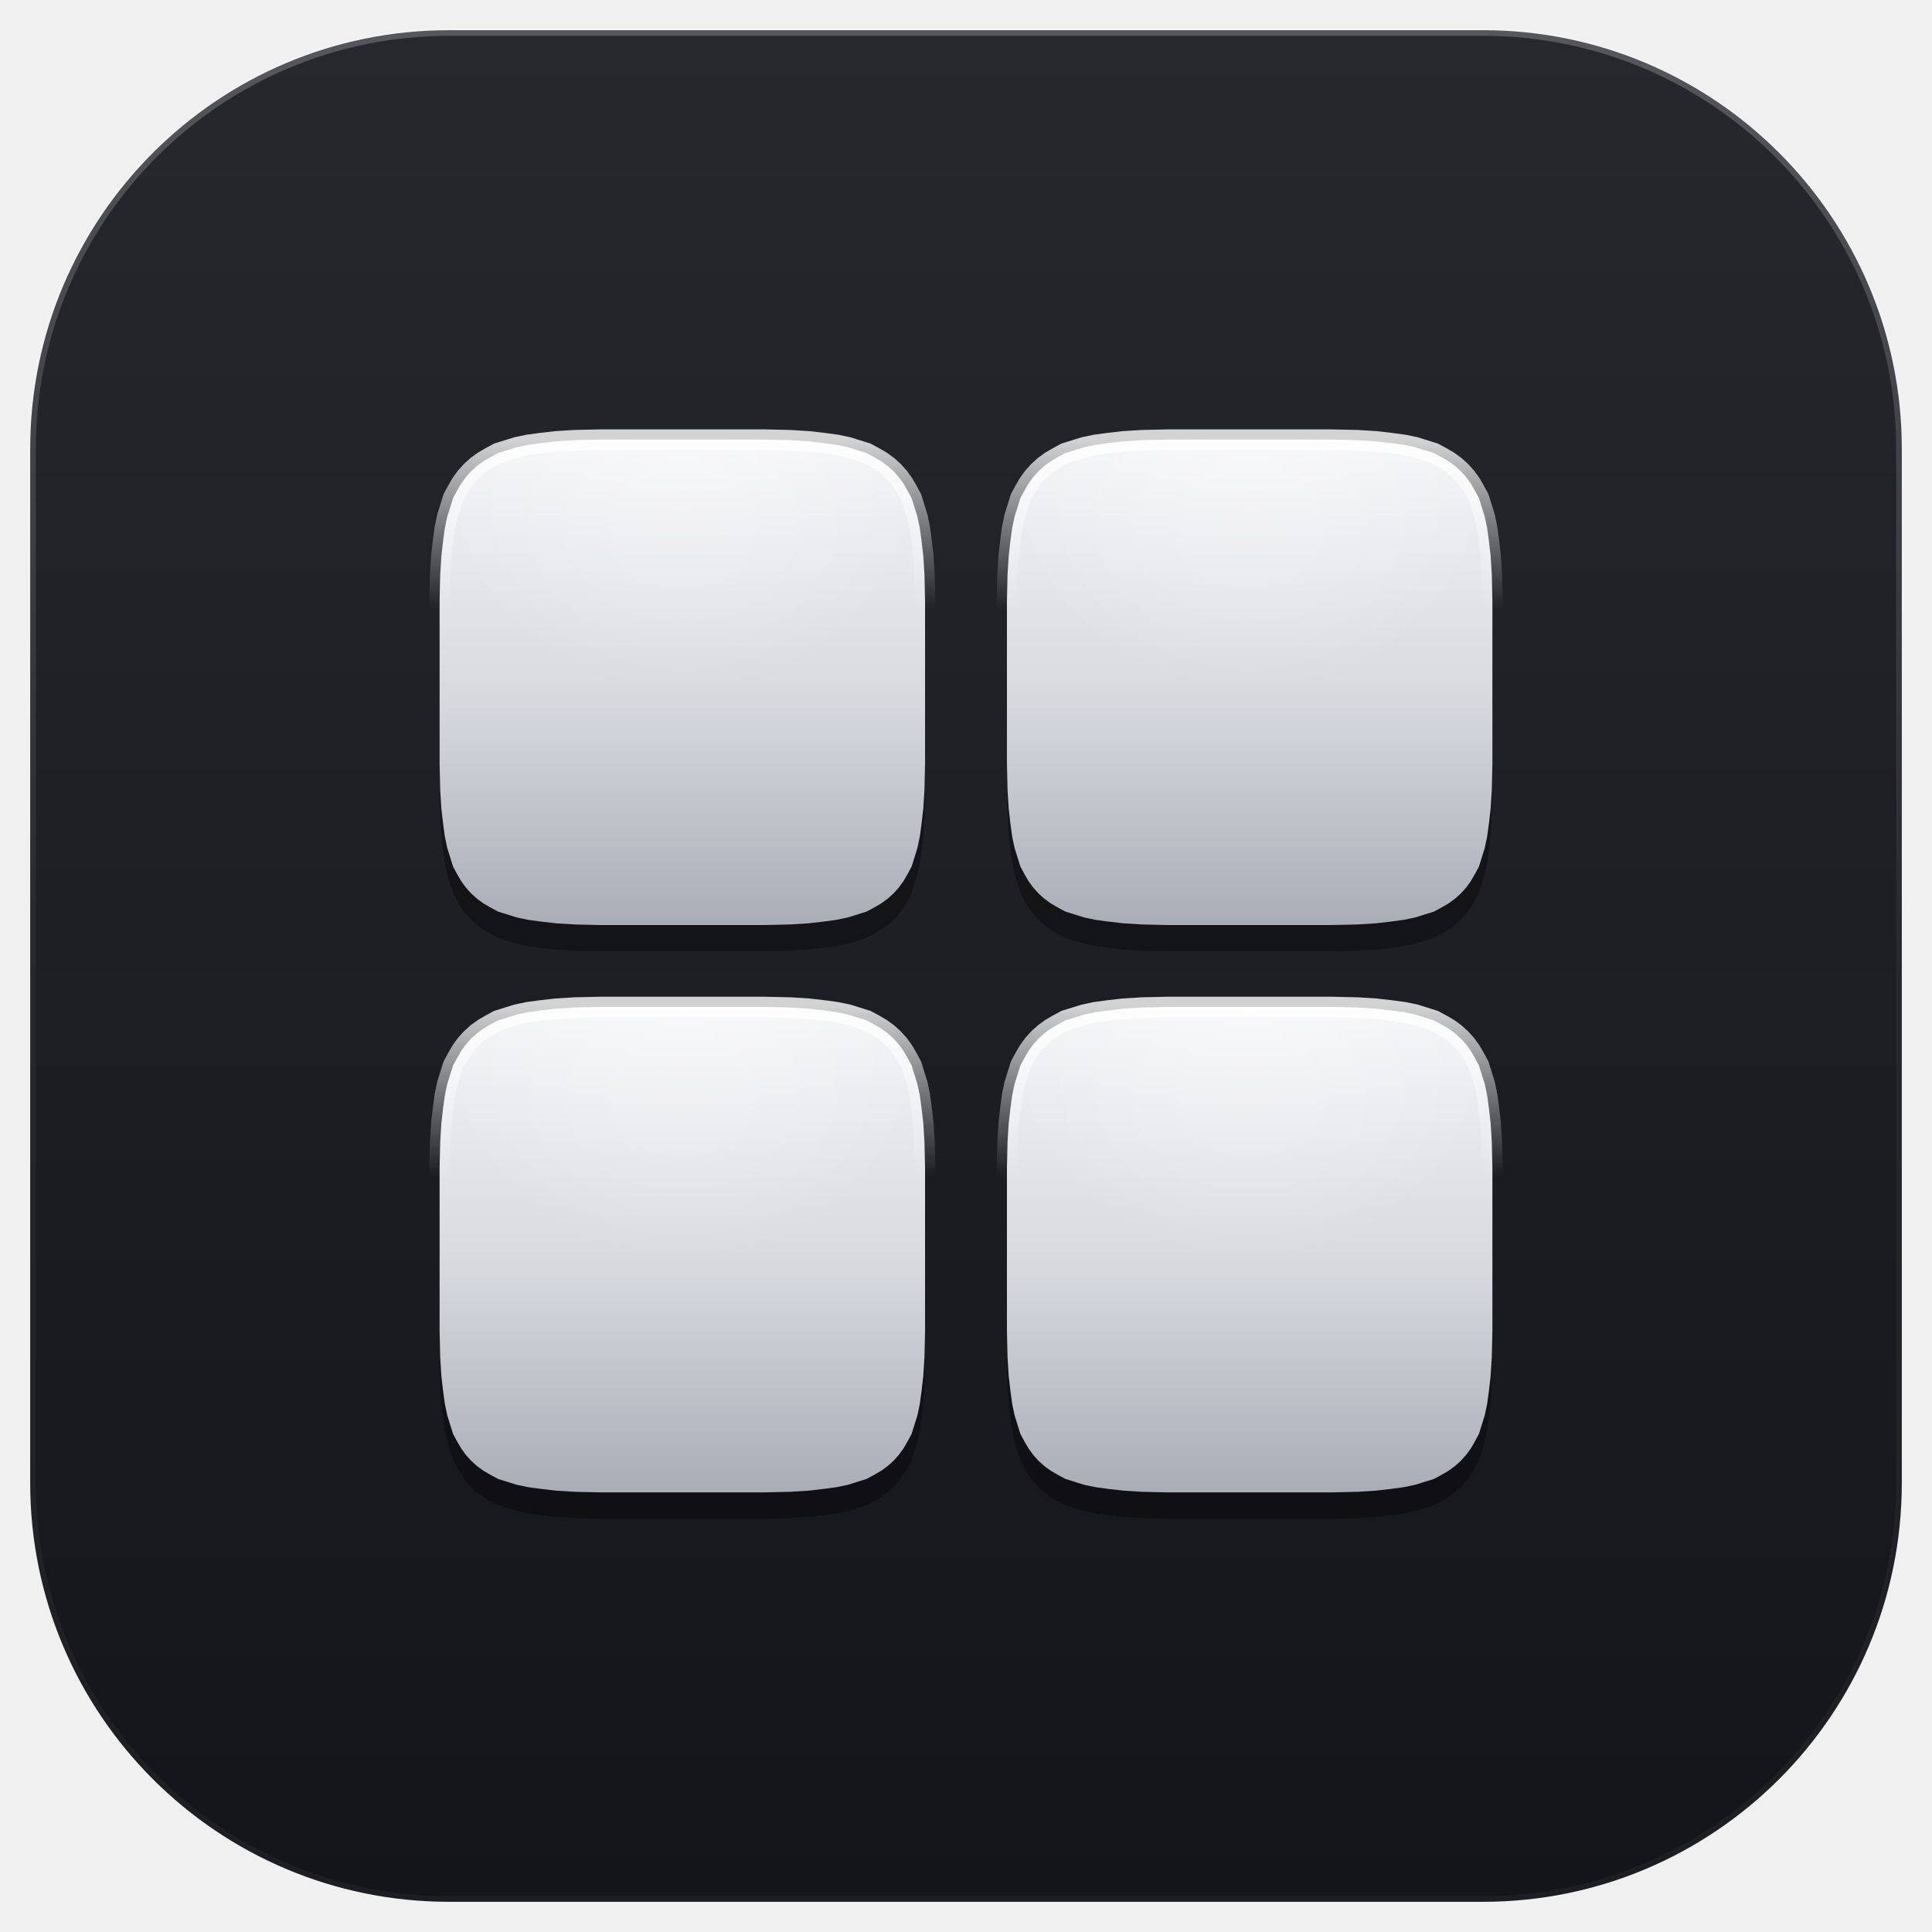
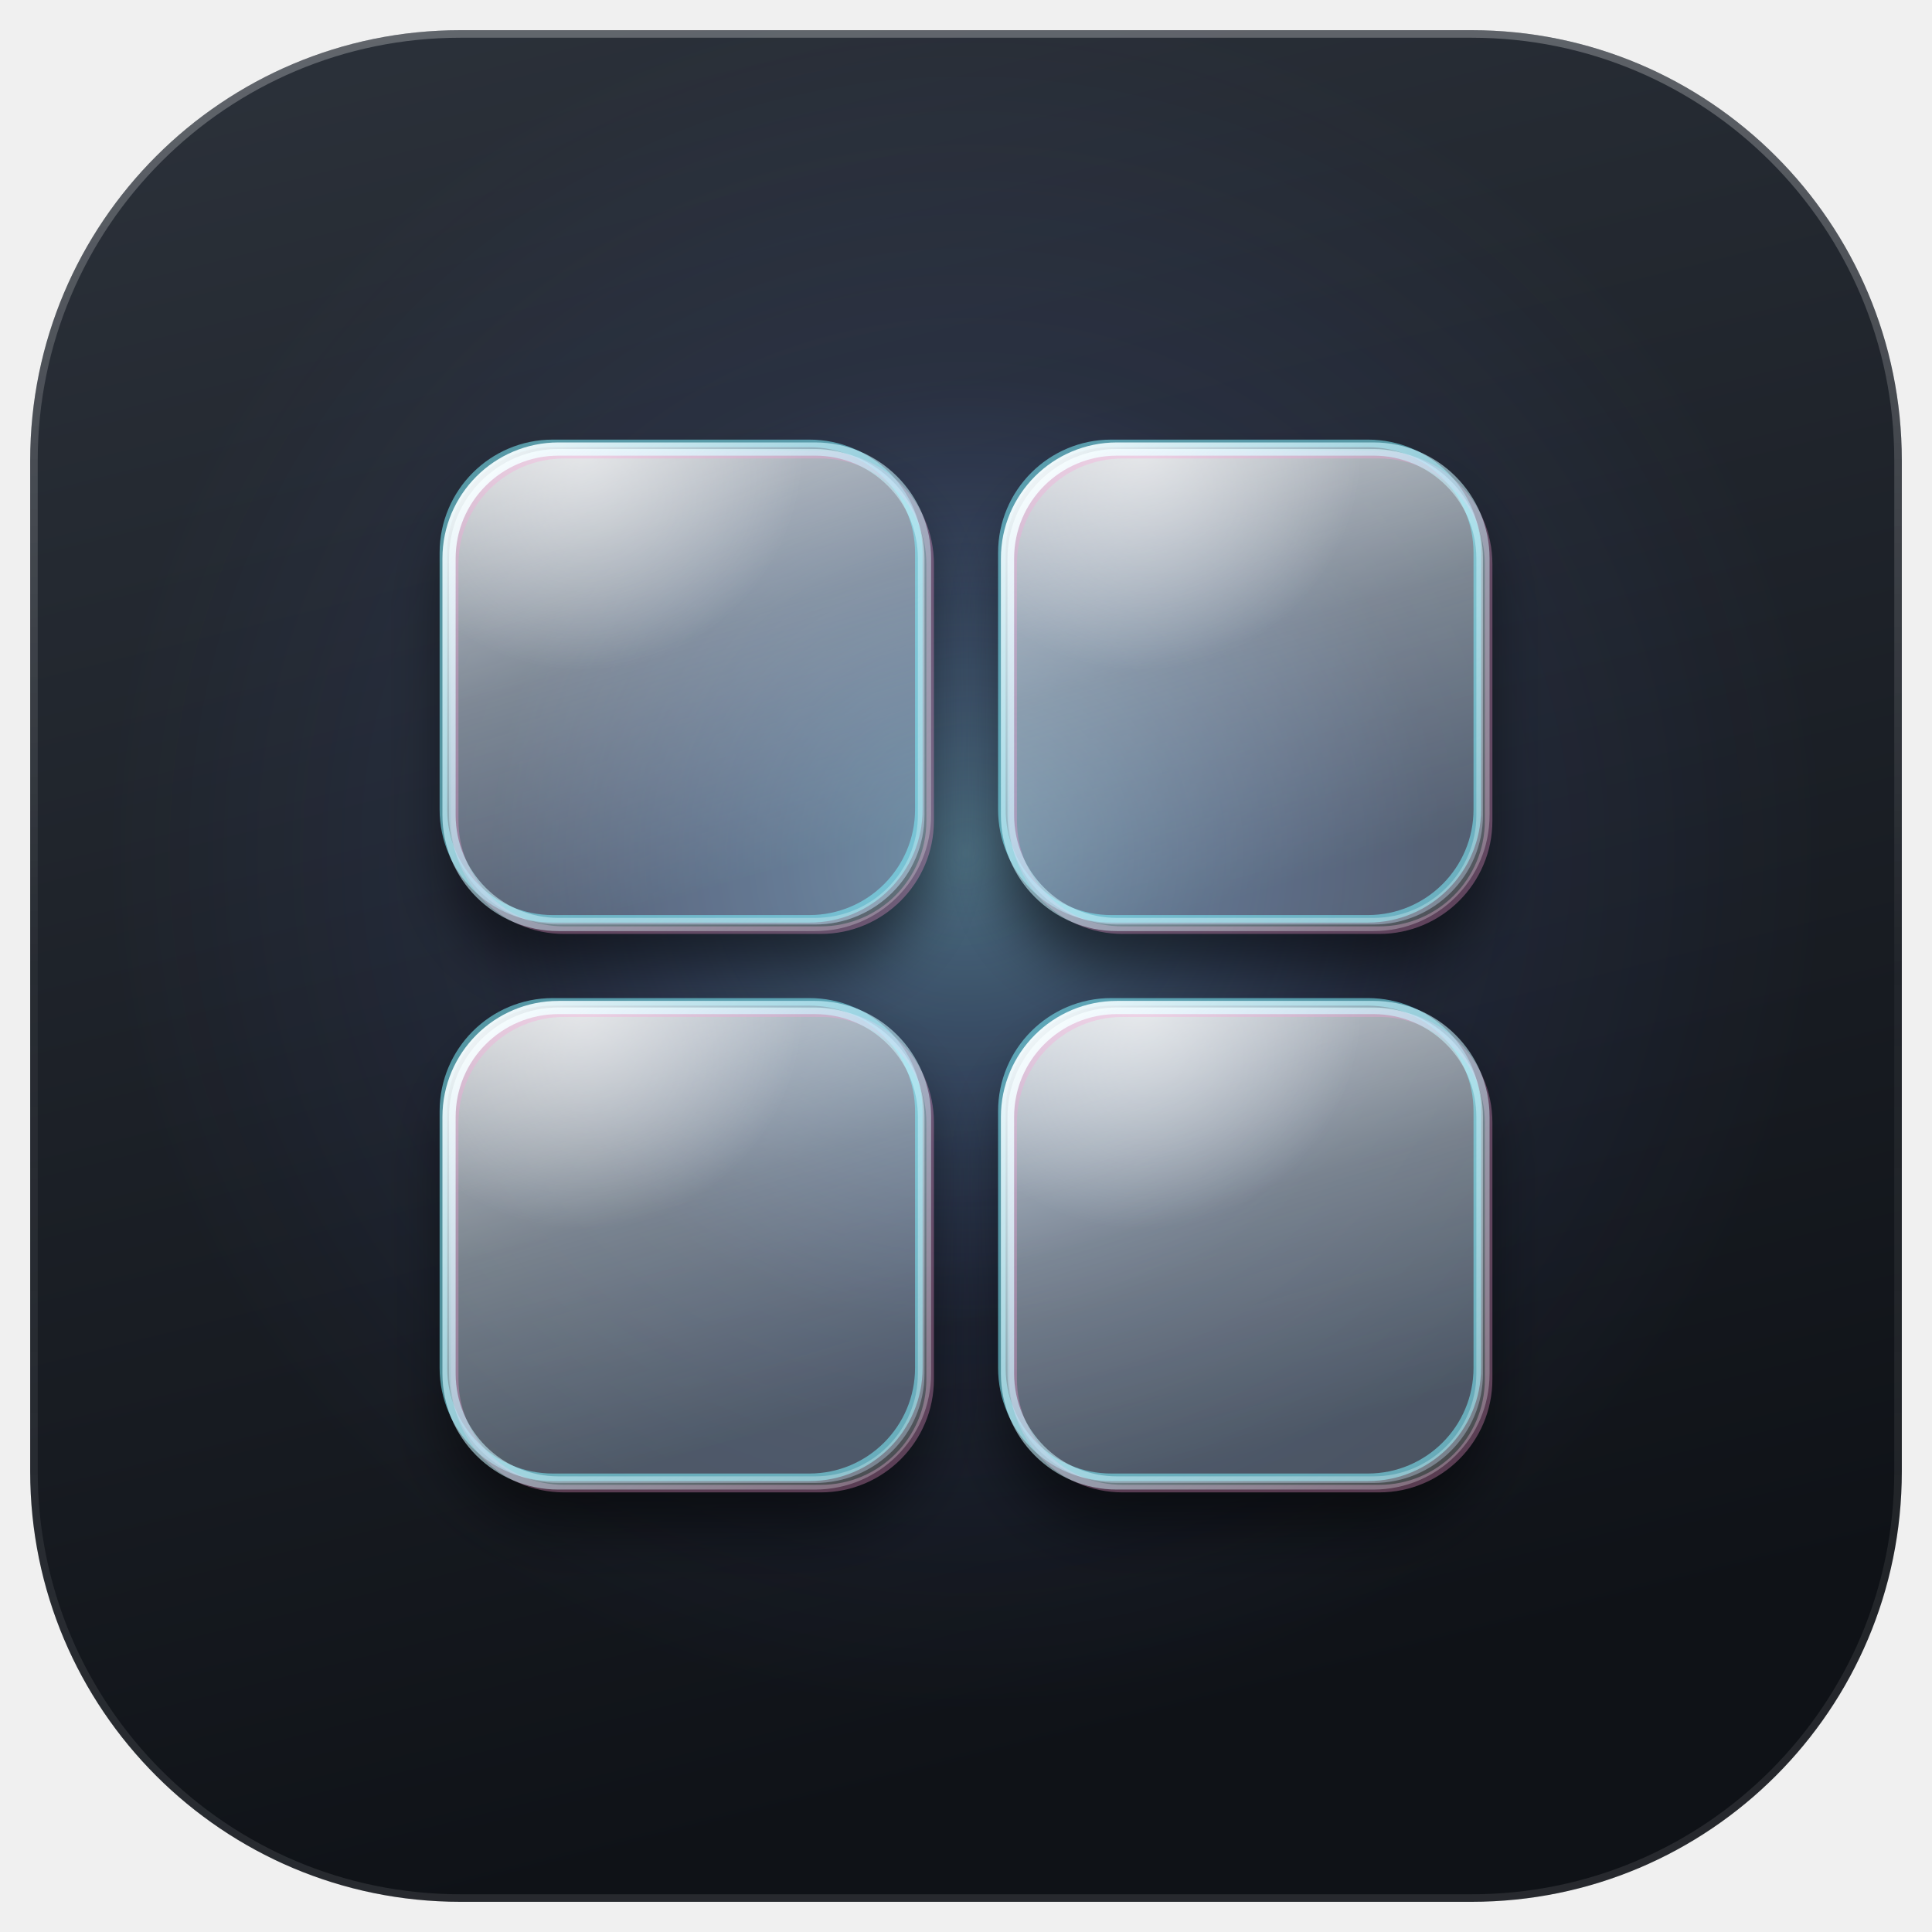
- <svg xmlns="http://www.w3.org/2000/svg" viewBox="0 0 1024 1024" width="1024" height="1024">
+ <svg xmlns="http://www.w3.org/2000/svg" xmlns:xlink="http://www.w3.org/1999/xlink" viewBox="0 0 1024 1024" width="1024" height="1024">
  <defs>
-     <linearGradient id="tile" x1="0" y1="0" x2="0" y2="1">
-       <stop offset="0" stop-color="#26282e" />
-       <stop offset="1" stop-color="#141519" />
+     <linearGradient id="slate" x1="0" y1="0" x2="0.25" y2="1">
+       <stop offset="0" stop-color="#2c323b" />
+       <stop offset="1" stop-color="#0f1217" />
    </linearGradient>
+     <radialGradient id="backlight" cx="0.5" cy="0.44" r="0.46">
+       <stop offset="0" stop-color="#8fdcff" stop-opacity="0.42" />
+       <stop offset="0.55" stop-color="#6f8dff" stop-opacity="0.08" />
+       <stop offset="1" stop-color="#6f8dff" stop-opacity="0" />
+     </radialGradient>
    <linearGradient id="rim" x1="0" y1="0" x2="0" y2="1">
-       <stop offset="0" stop-color="#fff" stop-opacity="0.22" />
+       <stop offset="0" stop-color="#fff" stop-opacity="0.26" />
      <stop offset="0.5" stop-color="#fff" stop-opacity="0.04" />
+       <stop offset="1" stop-color="#fff" stop-opacity="0.10" />
    </linearGradient>
-     <linearGradient id="frost" x1="0" y1="0" x2="0" y2="1">
-       <stop offset="0" stop-color="#f4f5f7" />
-       <stop offset="0.55" stop-color="#d6d8de" />
-       <stop offset="1" stop-color="#a9adb6" />
+     <linearGradient id="pane" x1="0" y1="0" x2="0.3" y2="1">
+       <stop offset="0" stop-color="#ffffff" stop-opacity="0.80" />
+       <stop offset="0.5" stop-color="#e6f5ff" stop-opacity="0.46" />
+       <stop offset="1" stop-color="#cbe4ff" stop-opacity="0.30" />
    </linearGradient>
-     <radialGradient id="gloss" cx="0.5" cy="0" r="0.75">
-       <stop offset="0" stop-color="#fff" stop-opacity="0.42" />
-       <stop offset="0.7" stop-color="#fff" stop-opacity="0" />
+     <radialGradient id="gloss" cx="0.28" cy="0" r="0.85">
+       <stop offset="0" stop-color="#fff" stop-opacity="0.55" />
+       <stop offset="0.55" stop-color="#fff" stop-opacity="0" />
    </radialGradient>
-     <linearGradient id="sheen" x1="0" y1="0" x2="0" y2="1">
-       <stop offset="0" stop-color="#fff" stop-opacity="0.8" />
-       <stop offset="0.35" stop-color="#fff" stop-opacity="0" />
+     <linearGradient id="edge" x1="0" y1="0" x2="1" y2="1">
+       <stop offset="0" stop-color="#ffffff" stop-opacity="1" />
+       <stop offset="0.45" stop-color="#c4f3ff" stop-opacity="0.6" />
+       <stop offset="1" stop-color="#ffffff" stop-opacity="0.22" />
    </linearGradient>
+     <filter id="soft" x="-40%" y="-40%" width="180%" height="180%">
+       <feGaussianBlur stdDeviation="16" />
+     </filter>
+     <rect id="t" width="252" height="252" rx="58" />
+     <mask id="outside" maskUnits="userSpaceOnUse" x="-120" y="-120" width="500" height="500">
+       <rect x="-120" y="-120" width="500" height="500" fill="#fff" />
+       <use xlink:href="#t" fill="#000" />
+     </mask>
+     <g id="tile">
+       <g mask="url(#outside)">
+         <use xlink:href="#t" transform="translate(0 22)" fill="#000" fill-opacity="0.55" filter="url(#soft)" />
+       </g>
+       <use xlink:href="#t" fill="url(#pane)" />
+       <use xlink:href="#t" fill="url(#gloss)" />
+       <use xlink:href="#t" transform="translate(-3 -3)" fill="none" stroke="#7ff1ff" stroke-opacity="0.55" stroke-width="4" />
+       <use xlink:href="#t" transform="translate(3 3)" fill="none" stroke="#ff9fd8" stroke-opacity="0.32" stroke-width="4" />
+       <use xlink:href="#t" fill="none" stroke="url(#edge)" stroke-width="7" />
+     </g>
  </defs>
-   <rect x="16" y="16" width="992" height="992" rx="222" fill="url(#tile)" />
-   <rect x="17" y="17" width="990" height="990" rx="221" fill="none" stroke="url(#rim)" stroke-width="4" />
-   <g transform="translate(202 202) scale(31)">
-     <path d="M9.30,5.15L9.30,6.54L9.29,6.99L9.27,7.31L9.24,7.57L9.21,7.79L9.17,7.98L9.12,8.14L9.07,8.30L9.00,8.43L8.93,8.55L8.85,8.66L8.76,8.76L8.66,8.85L8.55,8.93L8.43,9.00L8.30,9.07L8.14,9.12L7.98,9.17L7.79,9.21L7.57,9.24L7.31,9.27L6.99,9.29L6.54,9.30L5.15,9.30L3.76,9.30L3.31,9.29L2.99,9.27L2.73,9.24L2.51,9.21L2.32,9.17L2.16,9.12L2.00,9.07L1.87,9.00L1.75,8.93L1.64,8.85L1.54,8.76L1.45,8.66L1.37,8.55L1.30,8.43L1.23,8.30L1.18,8.14L1.13,7.98L1.09,7.79L1.06,7.57L1.03,7.31L1.01,6.99L1.00,6.54L1.00,5.15L1.00,3.76L1.01,3.31L1.03,2.99L1.06,2.73L1.09,2.51L1.13,2.32L1.18,2.16L1.23,2.00L1.30,1.87L1.37,1.75L1.45,1.64L1.54,1.54L1.64,1.45L1.75,1.37L1.87,1.30L2.00,1.23L2.16,1.18L2.32,1.13L2.51,1.09L2.73,1.06L2.99,1.03L3.31,1.01L3.76,1.00L5.15,1.00L6.54,1.00L6.99,1.01L7.31,1.03L7.57,1.06L7.79,1.09L7.98,1.13L8.14,1.18L8.30,1.23L8.43,1.30L8.55,1.37L8.66,1.45L8.76,1.54L8.85,1.64L8.93,1.75L9.00,1.87L9.07,2.00L9.12,2.16L9.17,2.32L9.21,2.51L9.24,2.73L9.27,2.99L9.29,3.31L9.30,3.76Z" transform="translate(0 0.45)" fill="#000" fill-opacity="0.35" />
-     <path d="M9.30,5.15L9.30,6.54L9.29,6.99L9.27,7.31L9.24,7.57L9.21,7.79L9.17,7.98L9.12,8.14L9.07,8.30L9.00,8.43L8.93,8.55L8.85,8.66L8.76,8.76L8.66,8.85L8.55,8.93L8.43,9.00L8.30,9.07L8.14,9.12L7.98,9.17L7.79,9.21L7.57,9.24L7.31,9.27L6.99,9.29L6.54,9.30L5.15,9.30L3.76,9.30L3.31,9.29L2.99,9.27L2.73,9.24L2.51,9.21L2.32,9.17L2.16,9.12L2.00,9.07L1.87,9.00L1.75,8.93L1.64,8.85L1.54,8.76L1.45,8.66L1.37,8.55L1.30,8.43L1.23,8.30L1.18,8.14L1.13,7.98L1.09,7.79L1.06,7.57L1.03,7.31L1.01,6.99L1.00,6.54L1.00,5.15L1.00,3.76L1.01,3.31L1.03,2.99L1.06,2.73L1.09,2.51L1.13,2.32L1.18,2.16L1.23,2.00L1.30,1.87L1.37,1.75L1.45,1.64L1.54,1.54L1.64,1.45L1.75,1.37L1.87,1.30L2.00,1.23L2.16,1.18L2.32,1.13L2.51,1.09L2.73,1.06L2.99,1.03L3.31,1.01L3.76,1.00L5.15,1.00L6.54,1.00L6.99,1.01L7.31,1.03L7.57,1.06L7.79,1.09L7.98,1.13L8.14,1.18L8.30,1.23L8.43,1.30L8.55,1.37L8.66,1.45L8.76,1.54L8.85,1.64L8.93,1.75L9.00,1.87L9.07,2.00L9.12,2.16L9.17,2.32L9.21,2.51L9.24,2.73L9.27,2.99L9.29,3.31L9.30,3.76Z" fill="url(#frost)" />
-     <path d="M9.30,5.15L9.30,6.54L9.29,6.99L9.27,7.31L9.24,7.57L9.21,7.79L9.17,7.98L9.12,8.14L9.07,8.30L9.00,8.43L8.93,8.55L8.85,8.66L8.76,8.76L8.66,8.85L8.55,8.93L8.43,9.00L8.30,9.07L8.14,9.12L7.98,9.17L7.79,9.21L7.57,9.24L7.31,9.27L6.99,9.29L6.54,9.30L5.15,9.30L3.76,9.30L3.31,9.29L2.99,9.27L2.73,9.24L2.51,9.21L2.32,9.17L2.16,9.12L2.00,9.07L1.87,9.00L1.75,8.93L1.64,8.85L1.54,8.76L1.45,8.66L1.37,8.55L1.30,8.43L1.23,8.30L1.18,8.14L1.13,7.98L1.09,7.79L1.06,7.57L1.03,7.31L1.01,6.99L1.00,6.54L1.00,5.15L1.00,3.76L1.01,3.31L1.03,2.99L1.06,2.73L1.09,2.51L1.13,2.32L1.18,2.16L1.23,2.00L1.30,1.87L1.37,1.75L1.45,1.64L1.54,1.54L1.64,1.45L1.75,1.37L1.87,1.30L2.00,1.23L2.16,1.18L2.32,1.13L2.51,1.09L2.73,1.06L2.99,1.03L3.31,1.01L3.76,1.00L5.15,1.00L6.54,1.00L6.99,1.01L7.31,1.03L7.57,1.06L7.79,1.09L7.98,1.13L8.14,1.18L8.30,1.23L8.43,1.30L8.55,1.37L8.66,1.45L8.76,1.54L8.85,1.64L8.93,1.75L9.00,1.87L9.07,2.00L9.12,2.16L9.17,2.32L9.21,2.51L9.24,2.73L9.27,2.99L9.29,3.31L9.30,3.76Z" fill="url(#gloss)" />
-     <path d="M9.30,5.15L9.30,6.54L9.29,6.99L9.27,7.31L9.24,7.57L9.21,7.79L9.17,7.98L9.12,8.14L9.07,8.30L9.00,8.43L8.93,8.55L8.85,8.66L8.76,8.76L8.66,8.85L8.55,8.93L8.43,9.00L8.30,9.07L8.14,9.12L7.98,9.17L7.79,9.21L7.57,9.24L7.31,9.27L6.99,9.29L6.54,9.30L5.15,9.30L3.76,9.30L3.31,9.29L2.99,9.27L2.73,9.24L2.51,9.21L2.32,9.17L2.16,9.12L2.00,9.07L1.87,9.00L1.75,8.93L1.64,8.85L1.54,8.76L1.45,8.66L1.37,8.55L1.30,8.43L1.23,8.30L1.18,8.14L1.13,7.98L1.09,7.79L1.06,7.57L1.03,7.31L1.01,6.99L1.00,6.54L1.00,5.15L1.00,3.76L1.01,3.31L1.03,2.99L1.06,2.73L1.09,2.51L1.13,2.32L1.18,2.16L1.23,2.00L1.30,1.87L1.37,1.75L1.45,1.64L1.54,1.54L1.64,1.45L1.75,1.37L1.87,1.30L2.00,1.23L2.16,1.18L2.32,1.13L2.51,1.09L2.73,1.06L2.99,1.03L3.31,1.01L3.76,1.00L5.15,1.00L6.54,1.00L6.99,1.01L7.31,1.03L7.57,1.06L7.79,1.09L7.98,1.13L8.14,1.18L8.30,1.23L8.43,1.30L8.55,1.37L8.66,1.45L8.76,1.54L8.85,1.64L8.93,1.75L9.00,1.87L9.07,2.00L9.12,2.16L9.17,2.32L9.21,2.51L9.24,2.73L9.27,2.99L9.29,3.31L9.30,3.76Z" fill="none" stroke="url(#sheen)" stroke-width="0.35" />
-     <path d="M19.00,5.15L19.00,6.54L18.99,6.99L18.97,7.31L18.94,7.57L18.91,7.79L18.87,7.98L18.82,8.14L18.77,8.30L18.70,8.43L18.63,8.55L18.55,8.66L18.46,8.76L18.36,8.85L18.25,8.93L18.13,9.00L18.00,9.07L17.84,9.12L17.68,9.17L17.49,9.21L17.27,9.24L17.01,9.27L16.69,9.29L16.24,9.30L14.85,9.30L13.46,9.30L13.01,9.29L12.69,9.27L12.43,9.24L12.21,9.21L12.02,9.17L11.86,9.12L11.70,9.07L11.57,9.00L11.45,8.93L11.34,8.85L11.24,8.76L11.15,8.66L11.07,8.55L11.00,8.43L10.93,8.30L10.88,8.14L10.83,7.98L10.79,7.79L10.76,7.57L10.73,7.31L10.71,6.99L10.70,6.54L10.70,5.15L10.70,3.76L10.71,3.31L10.73,2.99L10.76,2.73L10.79,2.51L10.83,2.32L10.88,2.16L10.93,2.00L11.00,1.87L11.07,1.75L11.15,1.64L11.24,1.54L11.34,1.45L11.45,1.37L11.57,1.30L11.70,1.23L11.86,1.18L12.02,1.13L12.21,1.09L12.43,1.06L12.69,1.03L13.01,1.01L13.46,1.00L14.85,1.00L16.24,1.00L16.69,1.01L17.01,1.03L17.27,1.06L17.49,1.09L17.68,1.13L17.84,1.18L18.00,1.23L18.13,1.30L18.25,1.37L18.36,1.45L18.46,1.54L18.55,1.64L18.63,1.75L18.70,1.87L18.77,2.00L18.82,2.16L18.87,2.32L18.91,2.51L18.94,2.73L18.97,2.99L18.99,3.31L19.00,3.76Z" transform="translate(0 0.45)" fill="#000" fill-opacity="0.35" />
-     <path d="M19.00,5.15L19.00,6.54L18.99,6.99L18.97,7.31L18.94,7.57L18.91,7.79L18.87,7.98L18.82,8.14L18.77,8.30L18.70,8.43L18.63,8.55L18.55,8.66L18.46,8.76L18.36,8.85L18.25,8.93L18.13,9.00L18.00,9.07L17.84,9.12L17.68,9.17L17.49,9.21L17.27,9.24L17.01,9.27L16.69,9.29L16.24,9.30L14.85,9.30L13.46,9.30L13.01,9.29L12.69,9.27L12.43,9.24L12.21,9.21L12.02,9.17L11.86,9.12L11.70,9.07L11.57,9.00L11.45,8.93L11.34,8.85L11.24,8.76L11.15,8.66L11.07,8.55L11.00,8.43L10.93,8.30L10.88,8.14L10.83,7.98L10.79,7.79L10.76,7.57L10.73,7.31L10.71,6.99L10.70,6.54L10.70,5.15L10.70,3.76L10.71,3.31L10.73,2.99L10.76,2.73L10.79,2.51L10.83,2.32L10.88,2.16L10.93,2.00L11.00,1.87L11.07,1.75L11.15,1.64L11.24,1.54L11.34,1.45L11.45,1.37L11.57,1.30L11.70,1.23L11.86,1.18L12.02,1.13L12.21,1.09L12.43,1.06L12.69,1.03L13.01,1.01L13.46,1.00L14.85,1.00L16.24,1.00L16.69,1.01L17.01,1.03L17.27,1.06L17.49,1.09L17.68,1.13L17.84,1.18L18.00,1.23L18.13,1.30L18.25,1.37L18.36,1.45L18.46,1.54L18.55,1.64L18.63,1.75L18.70,1.87L18.77,2.00L18.82,2.16L18.87,2.32L18.91,2.51L18.94,2.73L18.97,2.99L18.99,3.31L19.00,3.76Z" fill="url(#frost)" />
-     <path d="M19.00,5.15L19.00,6.54L18.99,6.99L18.97,7.31L18.94,7.57L18.91,7.79L18.87,7.98L18.82,8.14L18.77,8.30L18.70,8.43L18.63,8.55L18.55,8.66L18.46,8.76L18.36,8.85L18.25,8.93L18.13,9.00L18.00,9.07L17.84,9.12L17.68,9.17L17.49,9.21L17.27,9.24L17.01,9.27L16.69,9.29L16.24,9.30L14.85,9.30L13.46,9.30L13.01,9.29L12.69,9.27L12.43,9.24L12.21,9.21L12.02,9.17L11.86,9.12L11.70,9.07L11.57,9.00L11.45,8.93L11.34,8.85L11.24,8.76L11.15,8.66L11.07,8.55L11.00,8.43L10.93,8.30L10.88,8.14L10.83,7.98L10.79,7.79L10.76,7.57L10.73,7.31L10.71,6.99L10.70,6.54L10.70,5.15L10.70,3.76L10.71,3.31L10.73,2.99L10.76,2.73L10.79,2.51L10.83,2.32L10.88,2.16L10.93,2.00L11.00,1.87L11.07,1.75L11.15,1.64L11.24,1.54L11.34,1.45L11.45,1.37L11.57,1.30L11.70,1.23L11.86,1.18L12.02,1.13L12.21,1.09L12.43,1.06L12.69,1.03L13.01,1.01L13.46,1.00L14.85,1.00L16.24,1.00L16.69,1.01L17.01,1.03L17.27,1.06L17.49,1.09L17.68,1.13L17.84,1.18L18.00,1.23L18.13,1.30L18.25,1.37L18.36,1.45L18.46,1.54L18.55,1.64L18.63,1.75L18.70,1.87L18.77,2.00L18.82,2.16L18.87,2.32L18.91,2.51L18.94,2.73L18.97,2.99L18.99,3.31L19.00,3.76Z" fill="url(#gloss)" />
-     <path d="M19.00,5.15L19.00,6.54L18.99,6.99L18.97,7.31L18.94,7.57L18.91,7.79L18.87,7.98L18.82,8.14L18.77,8.30L18.70,8.43L18.63,8.55L18.55,8.66L18.46,8.76L18.36,8.85L18.25,8.93L18.13,9.00L18.00,9.07L17.84,9.12L17.68,9.17L17.49,9.21L17.27,9.24L17.01,9.27L16.69,9.29L16.24,9.30L14.85,9.30L13.46,9.30L13.01,9.29L12.69,9.27L12.43,9.24L12.21,9.21L12.02,9.17L11.86,9.12L11.70,9.07L11.57,9.00L11.45,8.93L11.34,8.85L11.24,8.76L11.15,8.66L11.07,8.55L11.00,8.43L10.93,8.30L10.88,8.14L10.83,7.98L10.79,7.79L10.76,7.57L10.73,7.31L10.71,6.99L10.70,6.54L10.70,5.15L10.70,3.76L10.71,3.31L10.73,2.99L10.76,2.73L10.79,2.51L10.83,2.32L10.88,2.16L10.93,2.00L11.00,1.87L11.07,1.75L11.15,1.64L11.24,1.54L11.34,1.45L11.45,1.37L11.57,1.30L11.70,1.23L11.86,1.18L12.02,1.13L12.21,1.09L12.43,1.06L12.69,1.03L13.01,1.01L13.46,1.00L14.85,1.00L16.24,1.00L16.69,1.01L17.01,1.03L17.27,1.06L17.49,1.09L17.68,1.13L17.84,1.18L18.00,1.23L18.13,1.30L18.25,1.37L18.36,1.45L18.46,1.54L18.55,1.64L18.63,1.75L18.70,1.87L18.77,2.00L18.82,2.16L18.87,2.32L18.91,2.51L18.94,2.73L18.97,2.99L18.99,3.31L19.00,3.76Z" fill="none" stroke="url(#sheen)" stroke-width="0.35" />
-     <path d="M9.30,14.85L9.30,16.24L9.29,16.69L9.27,17.01L9.24,17.27L9.21,17.49L9.17,17.68L9.12,17.84L9.07,18.00L9.00,18.13L8.93,18.25L8.85,18.36L8.76,18.46L8.66,18.55L8.55,18.63L8.43,18.70L8.30,18.77L8.14,18.82L7.98,18.87L7.79,18.91L7.57,18.94L7.31,18.97L6.99,18.99L6.54,19.00L5.15,19.00L3.76,19.00L3.31,18.99L2.99,18.97L2.73,18.94L2.51,18.91L2.32,18.87L2.16,18.82L2.00,18.77L1.87,18.70L1.75,18.63L1.64,18.55L1.54,18.46L1.45,18.36L1.37,18.25L1.30,18.13L1.23,18.00L1.18,17.84L1.13,17.68L1.09,17.49L1.06,17.27L1.03,17.01L1.01,16.69L1.00,16.24L1.00,14.85L1.00,13.46L1.01,13.01L1.03,12.69L1.06,12.43L1.09,12.21L1.13,12.02L1.18,11.86L1.23,11.70L1.30,11.57L1.37,11.45L1.45,11.34L1.54,11.24L1.64,11.15L1.75,11.07L1.87,11.00L2.00,10.93L2.16,10.88L2.32,10.83L2.51,10.79L2.73,10.76L2.99,10.73L3.31,10.71L3.76,10.70L5.15,10.70L6.54,10.70L6.99,10.71L7.31,10.73L7.57,10.76L7.79,10.79L7.98,10.83L8.14,10.88L8.30,10.93L8.43,11.00L8.55,11.07L8.66,11.15L8.76,11.24L8.85,11.34L8.93,11.45L9.00,11.57L9.07,11.70L9.12,11.86L9.17,12.02L9.21,12.21L9.24,12.43L9.27,12.69L9.29,13.01L9.30,13.46Z" transform="translate(0 0.45)" fill="#000" fill-opacity="0.35" />
-     <path d="M9.30,14.85L9.30,16.24L9.29,16.69L9.27,17.01L9.24,17.27L9.21,17.49L9.17,17.68L9.12,17.84L9.07,18.00L9.00,18.13L8.93,18.25L8.85,18.36L8.76,18.46L8.66,18.55L8.55,18.63L8.43,18.70L8.30,18.77L8.14,18.82L7.98,18.87L7.79,18.91L7.57,18.94L7.31,18.97L6.99,18.99L6.54,19.00L5.15,19.00L3.76,19.00L3.31,18.99L2.99,18.97L2.73,18.94L2.51,18.91L2.32,18.87L2.16,18.82L2.00,18.77L1.87,18.70L1.75,18.63L1.64,18.55L1.54,18.46L1.45,18.36L1.37,18.25L1.30,18.13L1.23,18.00L1.18,17.84L1.13,17.68L1.09,17.49L1.06,17.27L1.03,17.01L1.01,16.69L1.00,16.24L1.00,14.85L1.00,13.46L1.01,13.01L1.03,12.69L1.06,12.43L1.09,12.21L1.13,12.02L1.18,11.86L1.23,11.70L1.30,11.57L1.37,11.45L1.45,11.34L1.54,11.24L1.64,11.15L1.75,11.07L1.87,11.00L2.00,10.93L2.16,10.88L2.32,10.83L2.51,10.79L2.73,10.76L2.99,10.73L3.31,10.71L3.76,10.70L5.15,10.70L6.54,10.70L6.99,10.71L7.31,10.73L7.57,10.76L7.79,10.79L7.98,10.83L8.14,10.88L8.30,10.93L8.43,11.00L8.55,11.07L8.66,11.15L8.76,11.24L8.85,11.34L8.93,11.45L9.00,11.57L9.07,11.70L9.12,11.86L9.17,12.02L9.21,12.21L9.24,12.43L9.27,12.69L9.29,13.01L9.30,13.46Z" fill="url(#frost)" />
-     <path d="M9.30,14.85L9.30,16.24L9.29,16.69L9.27,17.01L9.24,17.27L9.21,17.49L9.17,17.68L9.12,17.84L9.07,18.00L9.00,18.13L8.93,18.25L8.85,18.36L8.76,18.46L8.66,18.55L8.55,18.63L8.43,18.70L8.30,18.77L8.14,18.82L7.98,18.87L7.79,18.91L7.57,18.94L7.31,18.97L6.99,18.99L6.54,19.00L5.15,19.00L3.76,19.00L3.31,18.99L2.99,18.97L2.73,18.94L2.51,18.91L2.32,18.87L2.16,18.82L2.00,18.77L1.87,18.70L1.75,18.63L1.64,18.55L1.54,18.46L1.45,18.36L1.37,18.25L1.30,18.13L1.23,18.00L1.18,17.84L1.13,17.68L1.09,17.49L1.06,17.27L1.03,17.01L1.01,16.69L1.00,16.24L1.00,14.85L1.00,13.46L1.01,13.01L1.03,12.69L1.06,12.43L1.09,12.21L1.13,12.02L1.18,11.86L1.23,11.70L1.30,11.57L1.37,11.45L1.45,11.34L1.54,11.24L1.64,11.15L1.75,11.07L1.87,11.00L2.00,10.93L2.16,10.88L2.32,10.83L2.51,10.79L2.73,10.76L2.99,10.73L3.31,10.71L3.76,10.70L5.15,10.70L6.54,10.70L6.99,10.71L7.31,10.73L7.57,10.76L7.79,10.79L7.98,10.83L8.14,10.88L8.30,10.93L8.43,11.00L8.55,11.07L8.66,11.15L8.76,11.24L8.85,11.34L8.93,11.45L9.00,11.57L9.07,11.70L9.12,11.86L9.17,12.02L9.21,12.21L9.24,12.43L9.27,12.69L9.29,13.01L9.30,13.46Z" fill="url(#gloss)" />
-     <path d="M9.30,14.85L9.30,16.24L9.29,16.69L9.27,17.01L9.24,17.27L9.21,17.49L9.17,17.68L9.12,17.84L9.07,18.00L9.00,18.13L8.93,18.25L8.85,18.36L8.76,18.46L8.66,18.55L8.55,18.63L8.43,18.70L8.30,18.77L8.14,18.82L7.98,18.87L7.79,18.91L7.57,18.94L7.31,18.97L6.99,18.99L6.54,19.00L5.15,19.00L3.76,19.00L3.31,18.99L2.99,18.97L2.73,18.94L2.51,18.91L2.32,18.87L2.16,18.82L2.00,18.77L1.87,18.70L1.75,18.63L1.64,18.55L1.54,18.46L1.45,18.36L1.37,18.25L1.30,18.13L1.23,18.00L1.18,17.84L1.13,17.68L1.09,17.49L1.06,17.27L1.03,17.01L1.01,16.69L1.00,16.24L1.00,14.85L1.00,13.46L1.01,13.01L1.03,12.69L1.06,12.43L1.09,12.21L1.13,12.02L1.18,11.86L1.23,11.70L1.30,11.57L1.37,11.45L1.45,11.34L1.54,11.24L1.64,11.15L1.75,11.07L1.87,11.00L2.00,10.93L2.16,10.88L2.32,10.83L2.51,10.79L2.73,10.76L2.99,10.73L3.31,10.71L3.76,10.70L5.15,10.70L6.54,10.70L6.99,10.71L7.31,10.73L7.57,10.76L7.79,10.79L7.98,10.83L8.14,10.88L8.30,10.93L8.43,11.00L8.55,11.07L8.66,11.15L8.76,11.24L8.85,11.34L8.93,11.45L9.00,11.57L9.07,11.70L9.12,11.86L9.17,12.02L9.21,12.21L9.24,12.43L9.27,12.69L9.29,13.01L9.30,13.46Z" fill="none" stroke="url(#sheen)" stroke-width="0.35" />
-     <path d="M19.00,14.85L19.00,16.24L18.99,16.69L18.97,17.01L18.94,17.27L18.91,17.49L18.87,17.68L18.82,17.84L18.77,18.00L18.70,18.13L18.63,18.25L18.55,18.36L18.46,18.46L18.36,18.55L18.25,18.63L18.13,18.70L18.00,18.77L17.84,18.82L17.68,18.87L17.49,18.91L17.27,18.94L17.01,18.97L16.69,18.99L16.24,19.00L14.85,19.00L13.46,19.00L13.01,18.99L12.69,18.97L12.43,18.94L12.21,18.91L12.02,18.87L11.86,18.82L11.70,18.77L11.57,18.70L11.45,18.63L11.34,18.55L11.24,18.46L11.15,18.36L11.07,18.25L11.00,18.13L10.93,18.00L10.88,17.84L10.83,17.68L10.79,17.49L10.76,17.27L10.73,17.01L10.71,16.69L10.70,16.24L10.70,14.85L10.70,13.46L10.71,13.01L10.73,12.69L10.76,12.43L10.79,12.21L10.83,12.02L10.88,11.86L10.93,11.70L11.00,11.57L11.07,11.45L11.15,11.34L11.24,11.24L11.34,11.15L11.45,11.07L11.57,11.00L11.70,10.93L11.86,10.88L12.02,10.83L12.21,10.79L12.43,10.76L12.69,10.73L13.01,10.71L13.46,10.70L14.85,10.70L16.24,10.70L16.69,10.71L17.01,10.73L17.27,10.76L17.49,10.79L17.68,10.83L17.84,10.88L18.00,10.93L18.13,11.00L18.25,11.07L18.36,11.15L18.46,11.24L18.55,11.34L18.63,11.45L18.70,11.57L18.77,11.70L18.82,11.86L18.87,12.02L18.91,12.21L18.94,12.43L18.97,12.69L18.99,13.01L19.00,13.46Z" transform="translate(0 0.45)" fill="#000" fill-opacity="0.35" />
-     <path d="M19.00,14.85L19.00,16.24L18.99,16.69L18.97,17.01L18.94,17.27L18.91,17.49L18.87,17.68L18.82,17.84L18.77,18.00L18.70,18.13L18.63,18.25L18.55,18.36L18.46,18.46L18.36,18.55L18.25,18.63L18.13,18.70L18.00,18.77L17.84,18.82L17.68,18.87L17.49,18.91L17.27,18.94L17.01,18.97L16.69,18.99L16.24,19.00L14.85,19.00L13.46,19.00L13.01,18.99L12.69,18.97L12.43,18.94L12.21,18.91L12.02,18.87L11.86,18.82L11.70,18.77L11.57,18.70L11.45,18.63L11.34,18.55L11.24,18.46L11.15,18.36L11.07,18.25L11.00,18.13L10.93,18.00L10.88,17.84L10.83,17.68L10.79,17.49L10.76,17.27L10.73,17.01L10.71,16.69L10.70,16.24L10.70,14.85L10.70,13.46L10.71,13.01L10.73,12.69L10.76,12.43L10.79,12.21L10.83,12.02L10.88,11.86L10.93,11.70L11.00,11.57L11.07,11.45L11.15,11.34L11.24,11.24L11.34,11.15L11.45,11.07L11.57,11.00L11.70,10.93L11.86,10.88L12.02,10.83L12.21,10.79L12.43,10.76L12.69,10.73L13.01,10.71L13.46,10.70L14.85,10.70L16.24,10.70L16.69,10.71L17.01,10.73L17.27,10.76L17.49,10.79L17.68,10.83L17.84,10.88L18.00,10.93L18.13,11.00L18.25,11.07L18.36,11.15L18.46,11.24L18.55,11.34L18.63,11.45L18.70,11.57L18.77,11.70L18.82,11.86L18.87,12.02L18.91,12.21L18.94,12.43L18.97,12.69L18.99,13.01L19.00,13.46Z" fill="url(#frost)" />
-     <path d="M19.00,14.85L19.00,16.24L18.99,16.69L18.97,17.01L18.94,17.27L18.91,17.49L18.87,17.68L18.82,17.84L18.77,18.00L18.70,18.13L18.63,18.25L18.55,18.36L18.46,18.46L18.36,18.55L18.25,18.63L18.13,18.70L18.00,18.77L17.84,18.82L17.68,18.87L17.49,18.91L17.27,18.94L17.01,18.97L16.69,18.99L16.24,19.00L14.85,19.00L13.46,19.00L13.01,18.99L12.69,18.97L12.43,18.94L12.21,18.91L12.02,18.87L11.86,18.82L11.70,18.77L11.57,18.70L11.45,18.63L11.34,18.55L11.24,18.46L11.15,18.36L11.07,18.25L11.00,18.13L10.93,18.00L10.88,17.84L10.83,17.68L10.79,17.49L10.76,17.27L10.73,17.01L10.71,16.69L10.70,16.24L10.70,14.85L10.70,13.46L10.71,13.01L10.73,12.69L10.76,12.43L10.79,12.21L10.83,12.02L10.88,11.86L10.93,11.70L11.00,11.57L11.07,11.45L11.15,11.34L11.24,11.24L11.34,11.15L11.45,11.07L11.57,11.00L11.70,10.93L11.86,10.88L12.02,10.83L12.21,10.79L12.43,10.76L12.69,10.73L13.01,10.71L13.46,10.70L14.85,10.70L16.24,10.70L16.69,10.71L17.01,10.73L17.27,10.76L17.49,10.79L17.68,10.83L17.84,10.88L18.00,10.93L18.13,11.00L18.25,11.07L18.36,11.15L18.46,11.24L18.55,11.34L18.63,11.45L18.70,11.57L18.77,11.70L18.82,11.86L18.87,12.02L18.91,12.21L18.94,12.43L18.97,12.69L18.99,13.01L19.00,13.46Z" fill="url(#gloss)" />
-     <path d="M19.00,14.85L19.00,16.24L18.99,16.69L18.97,17.01L18.94,17.27L18.91,17.49L18.87,17.68L18.82,17.84L18.77,18.00L18.70,18.13L18.63,18.25L18.55,18.36L18.46,18.46L18.36,18.55L18.25,18.63L18.13,18.70L18.00,18.77L17.84,18.82L17.68,18.87L17.49,18.91L17.27,18.94L17.01,18.97L16.69,18.99L16.24,19.00L14.85,19.00L13.46,19.00L13.01,18.99L12.69,18.97L12.43,18.94L12.21,18.91L12.02,18.87L11.86,18.82L11.70,18.77L11.57,18.70L11.45,18.63L11.34,18.55L11.24,18.46L11.15,18.36L11.07,18.25L11.00,18.13L10.93,18.00L10.88,17.84L10.83,17.68L10.79,17.49L10.76,17.27L10.73,17.01L10.71,16.69L10.70,16.24L10.70,14.85L10.70,13.46L10.71,13.01L10.73,12.69L10.76,12.43L10.79,12.21L10.83,12.02L10.88,11.86L10.93,11.70L11.00,11.57L11.07,11.45L11.15,11.34L11.24,11.24L11.34,11.15L11.45,11.07L11.57,11.00L11.70,10.93L11.86,10.88L12.02,10.83L12.21,10.79L12.43,10.76L12.69,10.73L13.01,10.71L13.46,10.70L14.85,10.70L16.24,10.70L16.69,10.71L17.01,10.73L17.27,10.76L17.49,10.79L17.68,10.83L17.84,10.88L18.00,10.93L18.13,11.00L18.25,11.07L18.36,11.15L18.46,11.24L18.55,11.34L18.63,11.45L18.70,11.57L18.77,11.70L18.82,11.86L18.87,12.02L18.91,12.21L18.94,12.43L18.97,12.69L18.99,13.01L19.00,13.46Z" fill="none" stroke="url(#sheen)" stroke-width="0.35" />
-   </g>
+   <rect x="16" y="16" width="992" height="992" rx="228" fill="url(#slate)" />
+   <rect x="16" y="16" width="992" height="992" rx="228" fill="url(#backlight)" />
+   <rect x="18" y="18" width="988" height="988" rx="226" fill="none" stroke="url(#rim)" stroke-width="4" />
+   <use xlink:href="#tile" x="238" y="238" />
+   <use xlink:href="#tile" x="534" y="238" />
+   <use xlink:href="#tile" x="238" y="534" />
+   <use xlink:href="#tile" x="534" y="534" />
</svg>
